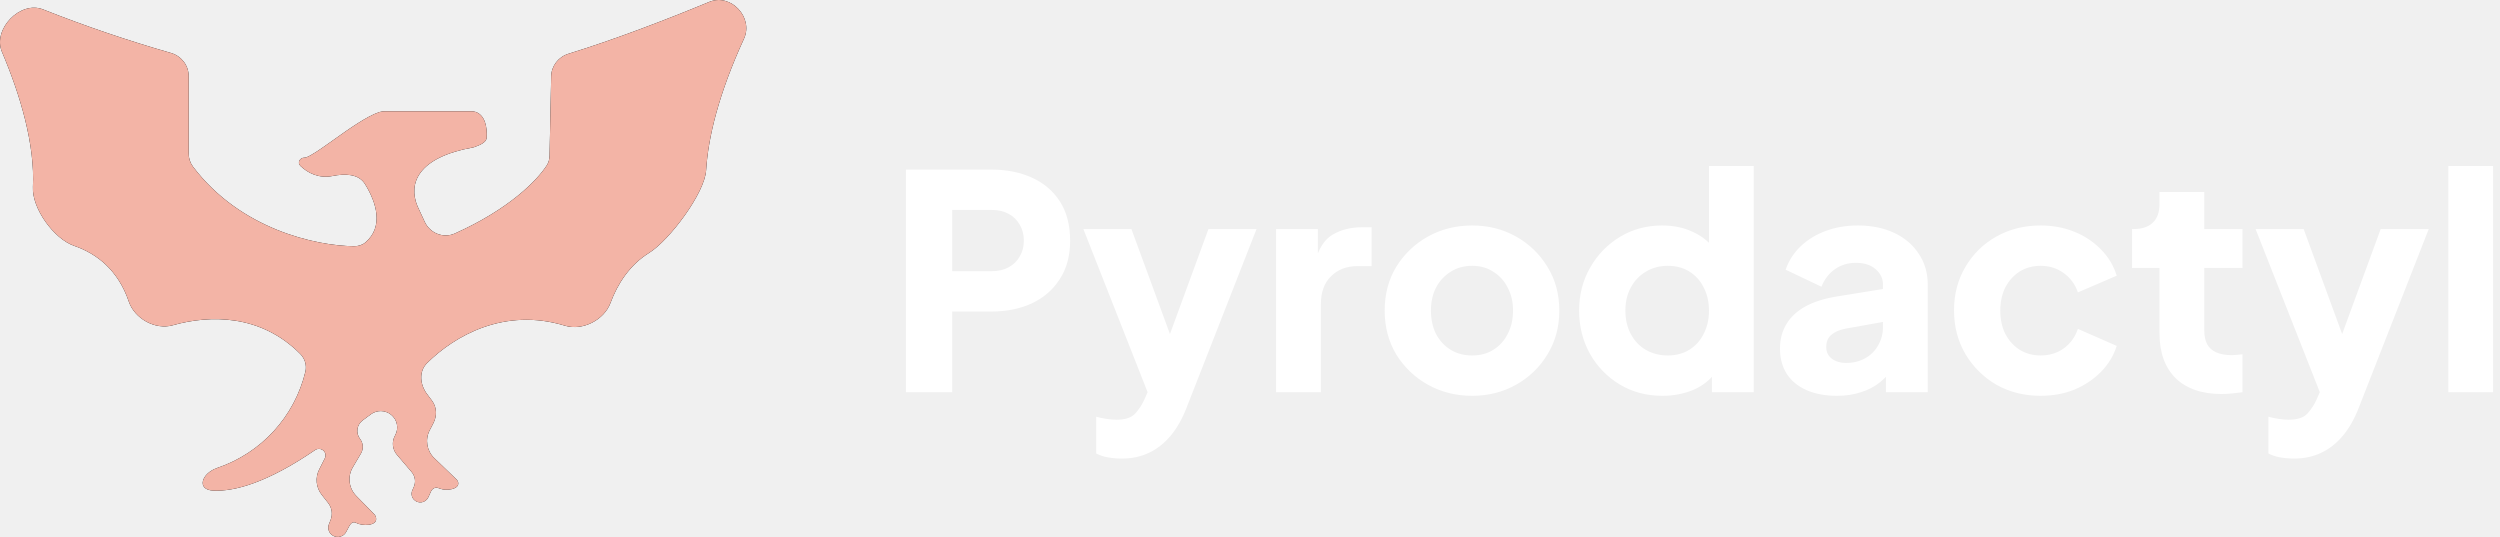
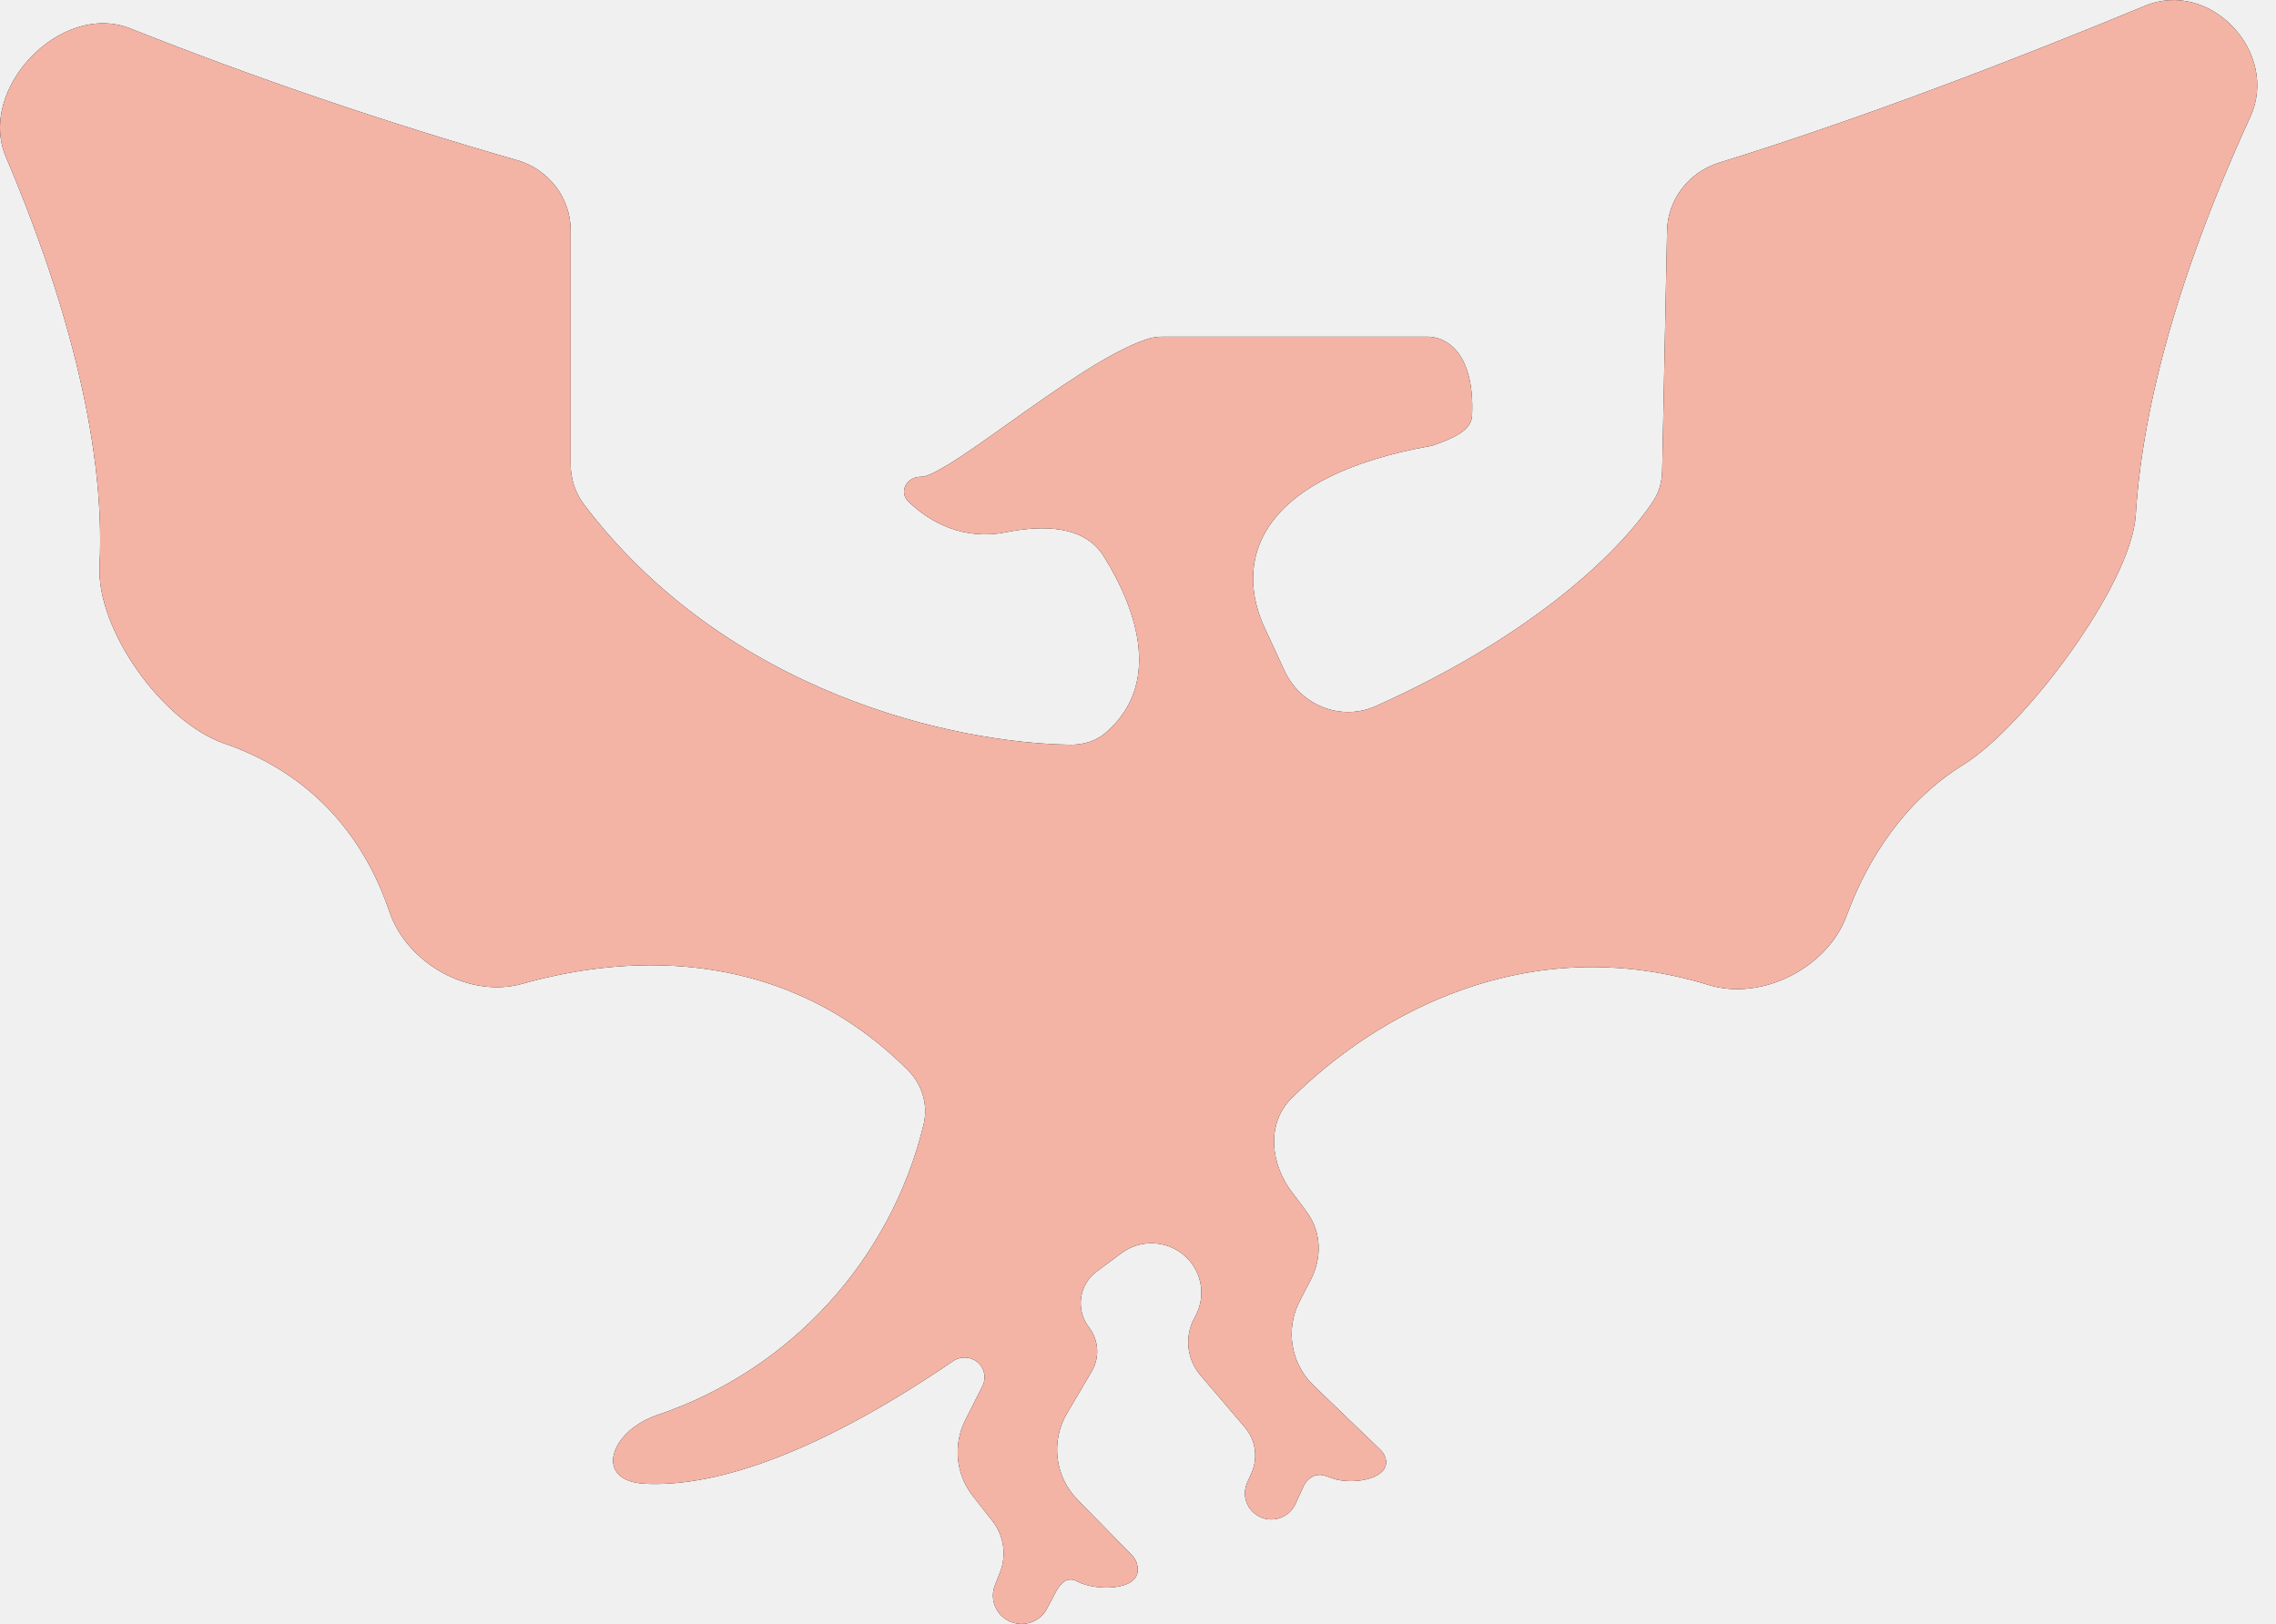
- <svg xmlns="http://www.w3.org/2000/svg" className="flex h-full w-full shrink-0" width="284" height="61" fill="none" viewBox="0 0 284 61">
-   <path fill="url(#paint0_radial_10_136)" fillRule="evenodd" d="M.221 5.894c2.105 4.942 3.762 10.569 3.518 15.349-.124 2.415 2.375 5.89 4.683 6.683 2.568.881 4.998 2.762 6.208 6.329.66 1.942 3.005 3.258 4.995 2.696 4.253-1.203 9.98-1.256 14.475 3.247.529.53.764 1.286.597 2.012a15.343 15.343 0 01-10.022 10.946c-1.798.623-2.37 2.472-.468 2.575 2.41.13 6.157-.897 11.586-4.603.3-.205.71-.175.968.08.228.225.284.57.14.854l-.644 1.276c-.47.93-.358 2.043.287 2.864l.73.93c.431.549.54 1.28.285 1.928l-.192.49c-.14.353-.077.754.162 1.05.485.6 1.434.51 1.793-.172l.329-.623c.187-.355.445-.597.801-.407.717.382 2.333.346 2.279-.458l-.002-.029a.74.74 0 00-.22-.5L40.47 56.33a2.679 2.679 0 01-.396-3.238l.93-1.579a1.478 1.478 0 00-.104-1.656 1.48 1.48 0 01.292-2.097l.93-.69a1.89 1.89 0 012.297.036c.71.562.91 1.548.474 2.339l-.027.05a1.909 1.909 0 00.22 2.162l1.67 1.958c.405.476.502 1.139.25 1.709l-.165.375a.974.974 0 00.155 1.032.997.997 0 001.656-.232l.312-.68c.136-.296.445-.486.761-.398.091.026.186.057.282.095.69.27 2.127.084 2.052-.647a.675.675 0 00-.2-.402l-2.52-2.423a2.68 2.68 0 01-.523-3.172l.414-.796c.417-.802.408-1.762-.115-2.502a19.405 19.405 0 00-.56-.752c-.843-1.077-1.013-2.612-.04-3.576 3.14-3.11 8.802-6.355 15.662-4.248 2.002.614 4.458-.647 5.178-2.596.796-2.157 2.177-4.31 4.396-5.684 2.262-1.4 6.302-6.74 6.465-9.377.228-3.701 1.408-8.64 4.302-14.947 1.104-2.407-1.49-5.198-3.953-4.176C75.77 2.205 69.92 4.458 64.573 6.11c-1.138.352-1.935 1.377-1.96 2.557l-.183 8.996c-.008.393-.095.781-.308 1.112-1.138 1.767-4.333 5.01-10.452 7.749-1.31.586-2.828-.035-3.426-1.33l-.826-1.79c-1.06-2.565.04-5.525 6.322-6.655l.017-.003c.025-.004.04-.007.068-.017l.033-.012c.565-.203 1.4-.503 1.43-1.086.061-1.177-.167-2.505-1.224-2.907a1.529 1.529 0 00-.547-.078h-9.795c-.212 0-.424.02-.626.087-1.419.465-3.466 1.923-5.226 3.175-1.36.967-2.547 1.813-3.14 1.983a.5.5 0 01-.142.017c-.54 0-.847.572-.46.943.823.788 2.085 1.456 3.651 1.142 1.366-.274 2.94-.274 3.674.9 1.309 2.095 2.165 4.855.056 6.647-.361.307-.835.439-1.31.433-4.32-.057-12.867-1.902-18.27-9.031a2.514 2.514 0 01-.496-1.523v-8.77c0-1.227-.833-2.297-2.025-2.636A156.196 156.196 0 014.896 1.071C2.294.032-.869 3.334.221 5.894zM43.993 15.92a.823.823 0 00.827-.82.823.823 0 00-.827-.818.823.823 0 00-.827.819c0 .452.37.819.827.819z" clipRule="evenodd" />
-   <path fill="#F3B4A6" fillOpacity="0.06" fillRule="evenodd" d="M.221 5.894c2.105 4.942 3.762 10.569 3.518 15.349-.124 2.415 2.375 5.89 4.683 6.683 2.568.881 4.998 2.762 6.208 6.329.66 1.942 3.005 3.258 4.995 2.696 4.253-1.203 9.98-1.256 14.475 3.247.529.53.764 1.286.597 2.012a15.343 15.343 0 01-10.022 10.946c-1.798.623-2.37 2.472-.468 2.575 2.41.13 6.157-.897 11.586-4.603.3-.205.71-.175.968.08.228.225.284.57.14.854l-.644 1.276c-.47.93-.358 2.043.287 2.864l.73.93c.431.549.54 1.28.285 1.928l-.192.49c-.14.353-.077.754.162 1.05.485.6 1.434.51 1.793-.172l.329-.623c.187-.355.445-.597.801-.407.717.382 2.333.346 2.279-.458l-.002-.029a.74.74 0 00-.22-.5L40.47 56.33a2.679 2.679 0 01-.396-3.238l.93-1.579a1.478 1.478 0 00-.104-1.656 1.48 1.48 0 01.292-2.097l.93-.69a1.89 1.89 0 012.297.036c.71.562.91 1.548.474 2.339l-.027.05a1.909 1.909 0 00.22 2.162l1.67 1.958c.405.476.502 1.139.25 1.709l-.165.375a.974.974 0 00.155 1.032.997.997 0 001.656-.232l.312-.68c.136-.296.445-.486.761-.398.091.026.186.057.282.095.69.27 2.127.084 2.052-.647a.675.675 0 00-.2-.402l-2.52-2.423a2.68 2.68 0 01-.523-3.172l.414-.796c.417-.802.408-1.762-.115-2.502a19.405 19.405 0 00-.56-.752c-.843-1.077-1.013-2.612-.04-3.576 3.14-3.11 8.802-6.355 15.662-4.248 2.002.614 4.458-.647 5.178-2.596.796-2.157 2.177-4.31 4.396-5.684 2.262-1.4 6.302-6.74 6.465-9.377.228-3.701 1.408-8.64 4.302-14.947 1.104-2.407-1.49-5.198-3.953-4.176C75.77 2.205 69.92 4.458 64.573 6.11c-1.138.352-1.935 1.377-1.96 2.557l-.183 8.996c-.008.393-.095.781-.308 1.112-1.138 1.767-4.333 5.01-10.452 7.749-1.31.586-2.828-.035-3.426-1.33l-.826-1.79c-1.06-2.565.04-5.525 6.322-6.655l.017-.003c.025-.004.04-.007.068-.017l.033-.012c.565-.203 1.4-.503 1.43-1.086.061-1.177-.167-2.505-1.224-2.907a1.529 1.529 0 00-.547-.078h-9.795c-.212 0-.424.02-.626.087-1.419.465-3.466 1.923-5.226 3.175-1.36.967-2.547 1.813-3.14 1.983a.5.5 0 01-.142.017c-.54 0-.847.572-.46.943.823.788 2.085 1.456 3.651 1.142 1.366-.274 2.94-.274 3.674.9 1.309 2.095 2.165 4.855.056 6.647-.361.307-.835.439-1.31.433-4.32-.057-12.867-1.902-18.27-9.031a2.514 2.514 0 01-.496-1.523v-8.77c0-1.227-.833-2.297-2.025-2.636A156.196 156.196 0 014.896 1.071C2.294.032-.869 3.334.221 5.894zM43.993 15.92a.823.823 0 00.827-.82.823.823 0 00-.827-.818.823.823 0 00-.827.819c0 .452.37.819.827.819z" clipRule="evenodd" />
-   <path fill="#fff" d="M102.914 44.556v-25.29h9.699c1.741 0 3.278.305 4.612.916 1.356.611 2.419 1.516 3.188 2.716.768 1.2 1.153 2.682 1.153 4.447 0 1.72-.396 3.18-1.187 4.38-.769 1.199-1.832 2.115-3.188 2.749-1.334.611-2.86.917-4.578.917h-4.443v9.166h-5.256zm5.256-13.748h4.477c.746 0 1.39-.148 1.933-.442.542-.294.96-.701 1.254-1.222.317-.52.475-1.12.475-1.799 0-.702-.158-1.313-.475-1.833a3.112 3.112 0 00-1.254-1.222c-.543-.294-1.187-.442-1.933-.442h-4.477v6.96zM127.446 52.093a9.285 9.285 0 01-1.594-.136 4.546 4.546 0 01-1.322-.441V47.34c.316.09.689.17 1.119.238.43.068.825.102 1.187.102.995 0 1.707-.238 2.136-.713.43-.475.78-1.019 1.052-1.63l1.254-2.885-.067 4.243-8.139-20.674h5.459l5.392 14.7h-2.034l5.392-14.7h5.46l-7.936 20.267c-.497 1.29-1.108 2.365-1.831 3.225-.724.86-1.549 1.505-2.476 1.935-.904.43-1.921.645-3.052.645zM144.964 44.556V26.021h4.748v4.447l-.34-.645c.407-1.561 1.074-2.614 2.001-3.157.95-.566 2.069-.849 3.357-.849h1.086v4.413h-1.594c-1.244 0-2.25.385-3.018 1.155-.769.747-1.153 1.81-1.153 3.19v9.981h-5.087zM167.235 44.964c-1.831 0-3.504-.419-5.019-1.256a9.858 9.858 0 01-3.594-3.429c-.882-1.471-1.323-3.134-1.323-4.99 0-1.879.441-3.542 1.323-4.99a9.858 9.858 0 013.594-3.43c1.515-.837 3.188-1.255 5.019-1.255s3.493.418 4.985 1.256a9.598 9.598 0 013.561 3.428c.904 1.449 1.356 3.112 1.356 4.99 0 1.857-.452 3.52-1.356 4.991a9.598 9.598 0 01-3.561 3.429c-1.492.837-3.154 1.256-4.985 1.256zm0-4.583c.927 0 1.73-.215 2.408-.645a4.333 4.333 0 001.628-1.8c.407-.769.61-1.651.61-2.647 0-.996-.203-1.867-.61-2.614a4.334 4.334 0 00-1.628-1.8c-.678-.452-1.481-.678-2.408-.678-.927 0-1.741.226-2.441.678a4.564 4.564 0 00-1.662 1.8c-.384.747-.577 1.618-.577 2.614 0 .996.193 1.878.577 2.648.407.77.961 1.369 1.662 1.799.7.43 1.514.645 2.441.645zM188.85 44.964c-1.809 0-3.426-.43-4.85-1.29a9.49 9.49 0 01-3.391-3.497c-.814-1.47-1.221-3.1-1.221-4.888 0-1.81.418-3.44 1.255-4.889a9.49 9.49 0 013.391-3.496c1.424-.86 3.018-1.29 4.782-1.29 1.356 0 2.554.26 3.594.78 1.063.498 1.899 1.211 2.51 2.14l-.78 1.018V18.858h5.087v25.698h-4.748v-3.394l.475 1.052c-.633.905-1.492 1.596-2.578 2.07-1.085.454-2.26.68-3.526.68zm.61-4.583c.927 0 1.741-.215 2.442-.645a4.33 4.33 0 001.627-1.8c.407-.769.611-1.651.611-2.647 0-.996-.204-1.879-.611-2.648a4.331 4.331 0 00-1.627-1.8c-.701-.43-1.515-.644-2.442-.644-.927 0-1.763.226-2.51.678a4.488 4.488 0 00-1.695 1.8c-.407.747-.611 1.618-.611 2.614 0 .996.204 1.878.611 2.648.407.77.972 1.369 1.695 1.799.747.43 1.583.645 2.51.645zM208.683 44.964c-1.334 0-2.487-.215-3.459-.645-.972-.43-1.718-1.041-2.238-1.833-.52-.815-.78-1.777-.78-2.886 0-1.04.237-1.958.712-2.75.475-.814 1.198-1.493 2.17-2.037.995-.543 2.227-.927 3.697-1.154l5.663-.916v3.734l-4.748.849c-.723.135-1.277.373-1.661.712-.385.317-.577.781-.577 1.392 0 .566.215 1.008.644 1.324.43.317.961.476 1.594.476.837 0 1.572-.181 2.205-.543a3.767 3.767 0 001.458-1.46 4.113 4.113 0 00.542-2.071v-4.82c0-.702-.282-1.29-.847-1.766-.543-.475-1.289-.713-2.239-.713-.904 0-1.707.25-2.407.747a4.322 4.322 0 00-1.492 1.969l-4.07-1.935a6.616 6.616 0 011.73-2.682c.791-.747 1.74-1.324 2.848-1.731 1.108-.408 2.318-.611 3.629-.611 1.56 0 2.939.282 4.137.848 1.198.566 2.125 1.358 2.781 2.377.678.995 1.017 2.161 1.017 3.496v12.221h-4.748V41.57l1.153-.204c-.542.815-1.141 1.494-1.797 2.037-.655.52-1.39.906-2.204 1.154-.814.272-1.718.408-2.713.408zM231.811 44.964c-1.854 0-3.527-.419-5.019-1.256a9.863 9.863 0 01-3.527-3.497c-.859-1.47-1.288-3.123-1.288-4.956 0-1.833.429-3.474 1.288-4.923a9.26 9.26 0 013.527-3.462c1.492-.838 3.165-1.256 5.019-1.256 1.379 0 2.656.237 3.832.712a8.692 8.692 0 013.018 2.003 7.21 7.21 0 011.798 2.988l-4.409 1.9c-.316-.927-.859-1.662-1.628-2.206-.746-.543-1.616-.814-2.611-.814-.882 0-1.673.215-2.374.645-.678.43-1.221 1.03-1.628 1.799-.384.77-.576 1.652-.576 2.648 0 .996.192 1.878.576 2.648.407.77.95 1.369 1.628 1.799.701.43 1.492.645 2.374.645 1.017 0 1.899-.272 2.645-.815.746-.543 1.278-1.279 1.594-2.206l4.409 1.935c-.34 1.086-.927 2.06-1.764 2.92-.836.86-1.842 1.538-3.018 2.036-1.176.475-2.464.713-3.866.713zM252.373 44.76c-2.238 0-3.979-.6-5.223-1.799-1.22-1.222-1.831-2.92-1.831-5.092v-7.435h-3.12v-4.413h.17c.949 0 1.673-.238 2.17-.713.52-.475.78-1.188.78-2.139v-1.358h5.087v4.21h4.341v4.413h-4.341v7.095c0 .634.113 1.166.339 1.596.226.407.577.713 1.051.916.475.204 1.063.306 1.764.306.158 0 .339-.011.542-.034.204-.023.419-.045.645-.068v4.312c-.34.045-.724.09-1.153.135-.43.046-.837.068-1.221.068zM260.61 52.093a9.277 9.277 0 01-1.594-.136 4.563 4.563 0 01-1.323-.441V47.34c.317.09.69.17 1.12.238.429.068.825.102 1.187.102.994 0 1.706-.238 2.136-.713a6.11 6.11 0 001.051-1.63l1.255-2.885-.068 4.243-8.139-20.674h5.46l5.392 14.7h-2.035l5.392-14.7h5.46l-7.935 20.267c-.498 1.29-1.108 2.365-1.831 3.225-.724.86-1.549 1.505-2.476 1.935-.904.43-1.922.645-3.052.645zM278.128 44.556V18.858h5.086v25.698h-5.086z">
-   </path>
+ <svg xmlns="http://www.w3.org/2000/svg" viewBox="0 0 85.484 61" fill="none" style="max-height:500px" width="85.484" height="61">
+   <path d="M.221 5.894c2.105 4.942 3.762 10.569 3.518 15.349-.124 2.415 2.375 5.89 4.683 6.683 2.568.881 4.998 2.762 6.208 6.329.66 1.942 3.005 3.258 4.995 2.696 4.253-1.203 9.98-1.256 14.475 3.247.529.53.764 1.286.597 2.012a15.34 15.34 0 0 1-10.022 10.946c-1.798.623-2.37 2.472-.468 2.575 2.41.13 6.157-.897 11.586-4.603.3-.205.71-.175.968.08.228.225.284.57.14.854l-.644 1.276c-.47.93-.358 2.043.287 2.864l.73.93c.431.549.54 1.28.285 1.928l-.192.49c-.14.353-.077.754.162 1.05.485.6 1.434.51 1.793-.172l.329-.623c.187-.355.445-.597.801-.407.717.382 2.333.346 2.279-.458l-.002-.029a.74.74 0 0 0-.22-.5L40.47 56.33a2.68 2.68 0 0 1-.396-3.238l.93-1.579a1.48 1.48 0 0 0-.104-1.656 1.48 1.48 0 0 1 .292-2.097l.93-.69a1.89 1.89 0 0 1 2.297.036c.71.562.91 1.548.474 2.339l-.027.05a1.91 1.91 0 0 0 .22 2.162l1.67 1.958c.405.476.502 1.139.25 1.709l-.165.375a.97.97 0 0 0 .155 1.032.997.997 0 0 0 1.656-.232l.312-.68c.136-.296.445-.486.761-.398q.137.038.282.095c.69.27 2.127.084 2.052-.647a.68.68 0 0 0-.2-.402l-2.52-2.423a2.68 2.68 0 0 1-.523-3.172l.414-.796c.417-.802.408-1.762-.115-2.502a19 19 0 0 0-.56-.752c-.843-1.077-1.013-2.612-.04-3.576 3.14-3.11 8.802-6.355 15.662-4.248 2.002.614 4.458-.647 5.178-2.596.796-2.157 2.177-4.31 4.396-5.684 2.262-1.4 6.302-6.74 6.465-9.377.228-3.701 1.408-8.64 4.302-14.947 1.104-2.407-1.49-5.198-3.953-4.176C75.77 2.205 69.92 4.458 64.573 6.11c-1.138.352-1.935 1.377-1.96 2.557l-.183 8.996c-.008.393-.095.781-.308 1.112-1.138 1.767-4.333 5.01-10.452 7.749-1.31.586-2.828-.035-3.426-1.33l-.826-1.79c-1.06-2.565.04-5.525 6.322-6.655l.017-.003a.3.3 0 0 0 .068-.017l.033-.012c.565-.203 1.4-.503 1.43-1.086.061-1.177-.167-2.505-1.224-2.907a1.5 1.5 0 0 0-.547-.078h-9.795c-.212 0-.424.02-.626.087-1.419.465-3.466 1.923-5.226 3.175-1.36.967-2.547 1.813-3.14 1.983a.5.5 0 0 1-.142.017c-.54 0-.847.572-.46.943.823.788 2.085 1.456 3.651 1.142 1.366-.274 2.94-.274 3.674.9 1.309 2.095 2.165 4.855.056 6.647-.361.307-.835.439-1.31.433-4.32-.057-12.867-1.902-18.27-9.031a2.5 2.5 0 0 1-.496-1.523v-8.77c0-1.227-.833-2.297-2.025-2.636A156 156 0 0 1 4.896 1.071C2.294.032-.869 3.334.221 5.894M43.993 15.92a.823.823 0 0 0 .827-.82.823.823 0 0 0-.827-.818.823.823 0 0 0-.827.819c0 .452.37.819.827.819" fill="url(#a)" />
+   <path d="M.221 5.894c2.105 4.942 3.762 10.569 3.518 15.349-.124 2.415 2.375 5.89 4.683 6.683 2.568.881 4.998 2.762 6.208 6.329.66 1.942 3.005 3.258 4.995 2.696 4.253-1.203 9.98-1.256 14.475 3.247.529.53.764 1.286.597 2.012a15.34 15.34 0 0 1-10.022 10.946c-1.798.623-2.37 2.472-.468 2.575 2.41.13 6.157-.897 11.586-4.603.3-.205.71-.175.968.08.228.225.284.57.14.854l-.644 1.276c-.47.93-.358 2.043.287 2.864l.73.93c.431.549.54 1.28.285 1.928l-.192.49c-.14.353-.077.754.162 1.05.485.6 1.434.51 1.793-.172l.329-.623c.187-.355.445-.597.801-.407.717.382 2.333.346 2.279-.458l-.002-.029a.74.74 0 0 0-.22-.5L40.47 56.33a2.68 2.68 0 0 1-.396-3.238l.93-1.579a1.48 1.48 0 0 0-.104-1.656 1.48 1.48 0 0 1 .292-2.097l.93-.69a1.89 1.89 0 0 1 2.297.036c.71.562.91 1.548.474 2.339l-.027.05a1.91 1.91 0 0 0 .22 2.162l1.67 1.958c.405.476.502 1.139.25 1.709l-.165.375a.97.97 0 0 0 .155 1.032.997.997 0 0 0 1.656-.232l.312-.68c.136-.296.445-.486.761-.398q.137.038.282.095c.69.27 2.127.084 2.052-.647a.68.68 0 0 0-.2-.402l-2.52-2.423a2.68 2.68 0 0 1-.523-3.172l.414-.796c.417-.802.408-1.762-.115-2.502a19 19 0 0 0-.56-.752c-.843-1.077-1.013-2.612-.04-3.576 3.14-3.11 8.802-6.355 15.662-4.248 2.002.614 4.458-.647 5.178-2.596.796-2.157 2.177-4.31 4.396-5.684 2.262-1.4 6.302-6.74 6.465-9.377.228-3.701 1.408-8.64 4.302-14.947 1.104-2.407-1.49-5.198-3.953-4.176C75.77 2.205 69.92 4.458 64.573 6.11c-1.138.352-1.935 1.377-1.96 2.557l-.183 8.996c-.008.393-.095.781-.308 1.112-1.138 1.767-4.333 5.01-10.452 7.749-1.31.586-2.828-.035-3.426-1.33l-.826-1.79c-1.06-2.565.04-5.525 6.322-6.655l.017-.003a.3.3 0 0 0 .068-.017l.033-.012c.565-.203 1.4-.503 1.43-1.086.061-1.177-.167-2.505-1.224-2.907a1.5 1.5 0 0 0-.547-.078h-9.795c-.212 0-.424.02-.626.087-1.419.465-3.466 1.923-5.226 3.175-1.36.967-2.547 1.813-3.14 1.983a.5.5 0 0 1-.142.017c-.54 0-.847.572-.46.943.823.788 2.085 1.456 3.651 1.142 1.366-.274 2.94-.274 3.674.9 1.309 2.095 2.165 4.855.056 6.647-.361.307-.835.439-1.31.433-4.32-.057-12.867-1.902-18.27-9.031a2.5 2.5 0 0 1-.496-1.523v-8.77c0-1.227-.833-2.297-2.025-2.636A156 156 0 0 1 4.896 1.071C2.294.032-.869 3.334.221 5.894M43.993 15.92a.823.823 0 0 0 .827-.82.823.823 0 0 0-.827-.818.823.823 0 0 0-.827.819c0 .452.37.819.827.819" fill="#F3B4A6" />
+   <path d="M102.914 44.556v-25.29h9.699q2.611 0 4.612.916 2.034.916 3.188 2.716 1.152 1.8 1.153 4.447 0 2.58-1.187 4.38-1.154 1.798-3.188 2.749-2.001.917-4.578.917h-4.443v9.166h-5.256zm5.256-13.748h4.477q1.119 0 1.933-.442.813-.44 1.254-1.222.475-.78.475-1.799 0-1.053-.475-1.833a3.1 3.1 0 0 0-1.254-1.222q-.814-.441-1.933-.442h-4.477zm19.276 21.285a9.3 9.3 0 0 1-1.594-.136 4.6 4.6 0 0 1-1.322-.441V47.34q.474.136 1.119.238t1.187.102q1.493 0 2.136-.713.645-.713 1.052-1.63l1.254-2.885-.067 4.243-8.139-20.674h5.459l5.392 14.7h-2.034l5.392-14.7h5.46l-7.936 20.267q-.746 1.935-1.831 3.225-1.086 1.29-2.476 1.935-1.356.645-3.052.645m17.518-7.537V26.021h4.748v4.447l-.34-.645q.61-2.342 2.001-3.157 1.425-.849 3.357-.849h1.086v4.413h-1.594q-1.866 0-3.018 1.155-1.153 1.12-1.153 3.19v9.981zm22.271.408q-2.746 0-5.019-1.256a9.86 9.86 0 0 1-3.594-3.429q-1.323-2.206-1.323-4.99 0-2.818 1.323-4.99a9.86 9.86 0 0 1 3.594-3.43q2.272-1.255 5.019-1.255c2.747 0 3.493.418 4.985 1.256a9.6 9.6 0 0 1 3.561 3.428q1.356 2.173 1.356 4.99 0 2.785-1.356 4.991a9.6 9.6 0 0 1-3.561 3.429q-2.238 1.256-4.985 1.256m0-4.583q1.39 0 2.408-.645a4.33 4.33 0 0 0 1.628-1.8q.61-1.153.61-2.647t-.61-2.614a4.33 4.33 0 0 0-1.628-1.8q-1.017-.678-2.408-.678-1.39 0-2.441.678a4.56 4.56 0 0 0-1.662 1.8q-.577 1.12-.577 2.614t.577 2.648a4.56 4.56 0 0 0 1.662 1.799q1.05.645 2.441.645m21.615 4.583q-2.714 0-4.85-1.29a9.5 9.5 0 0 1-3.391-3.497q-1.221-2.205-1.221-4.888 0-2.715 1.255-4.889a9.5 9.5 0 0 1 3.391-3.496q2.136-1.29 4.782-1.29 2.034 0 3.594.78 1.594.747 2.51 2.14l-.78 1.018V18.858h5.087v25.698h-4.748v-3.394l.475 1.052q-.95 1.358-2.578 2.07-1.627.68-3.526.68m.61-4.583q1.39 0 2.442-.645a4.33 4.33 0 0 0 1.627-1.8q.61-1.153.611-2.647 0-1.494-.611-2.648a4.33 4.33 0 0 0-1.627-1.8q-1.052-.645-2.442-.644-1.39 0-2.51.678a4.5 4.5 0 0 0-1.695 1.8q-.61 1.12-.611 2.614 0 1.494.611 2.648.61 1.154 1.695 1.799 1.12.645 2.51.645m19.223 4.583q-2.001 0-3.459-.645t-2.238-1.833q-.78-1.222-.78-2.886 0-1.561.712-2.75.712-1.221 2.17-2.037 1.492-.814 3.697-1.154l5.663-.916v3.734l-4.748.849q-1.085.203-1.661.712-.577.475-.577 1.392 0 .85.644 1.324.645.476 1.594.476 1.255 0 2.205-.543a3.77 3.77 0 0 0 1.458-1.46 4.1 4.1 0 0 0 .542-2.071v-4.82q0-1.052-.847-1.766-.814-.713-2.239-.713-1.356 0-2.407.747a4.3 4.3 0 0 0-1.492 1.969l-4.07-1.935a6.6 6.6 0 0 1 1.73-2.682q1.186-1.12 2.848-1.731 1.662-.612 3.629-.611 2.34 0 4.137.848 1.797.849 2.781 2.377 1.017 1.493 1.017 3.496v12.221h-4.748V41.57l1.153-.204q-.813 1.222-1.797 2.037-.983.781-2.204 1.154-1.22.408-2.713.408zm23.128 0q-2.781 0-5.019-1.256a9.86 9.86 0 0 1-3.527-3.497q-1.288-2.206-1.288-4.956t1.288-4.923a9.26 9.26 0 0 1 3.527-3.462q2.238-1.256 5.019-1.256 2.068 0 3.832.712a8.7 8.7 0 0 1 3.018 2.003 7.2 7.2 0 0 1 1.798 2.988l-4.409 1.9q-.474-1.39-1.628-2.206-1.119-.814-2.611-.814-1.323 0-2.374.645-1.017.645-1.628 1.799-.576 1.154-.576 2.648t.576 2.648q.61 1.154 1.628 1.799 1.051.645 2.374.645 1.526 0 2.645-.815 1.12-.815 1.594-2.206l4.409 1.935a7.25 7.25 0 0 1-1.764 2.92q-1.254 1.29-3.018 2.036-1.763.713-3.866.713m20.562-.204q-3.357 0-5.223-1.799-1.83-1.834-1.831-5.092v-7.435h-3.12v-4.413h.17q1.424 0 2.17-.713.78-.712.78-2.139v-1.358h5.087v4.21h4.341v4.413h-4.341v7.095q0 .951.339 1.596.34.611 1.051.916.712.306 1.764.306.237 0 .542-.034t.645-.068v4.312q-.51.068-1.153.135-.645.069-1.221.068m8.237 7.333a9.3 9.3 0 0 1-1.594-.136 4.6 4.6 0 0 1-1.323-.441V47.34q.475.136 1.12.238.644.102 1.187.102 1.491 0 2.136-.713a6.1 6.1 0 0 0 1.051-1.63l1.255-2.885-.068 4.243-8.139-20.674h5.46l5.392 14.7h-2.035l5.392-14.7h5.46l-7.935 20.267q-.747 1.935-1.831 3.225-1.086 1.29-2.476 1.935-1.357.645-3.052.645m17.518-7.537V18.858h5.086v25.698z" fill="#fff" />
  <defs>
-     <radialGradient id="paint0_radial_10_136" cx="0" cy="0" r="1" gradientTransform="matrix(0 62.83 -291.711 0 141.607 -1.83)" gradientUnits="userSpaceOnUse">
-       <stop stopColor="#FF343C" />
-       <stop offset="1" stopColor="#F06F53" />
+     <radialGradient gradientUnits="userSpaceOnUse" gradientTransform="scale(291.711 62.83)rotate(90 .257 .228)" r="1" cy="0" cx="0" id="a">
+       <stop />
+       <stop offset="1" />
    </radialGradient>
  </defs>
</svg>
